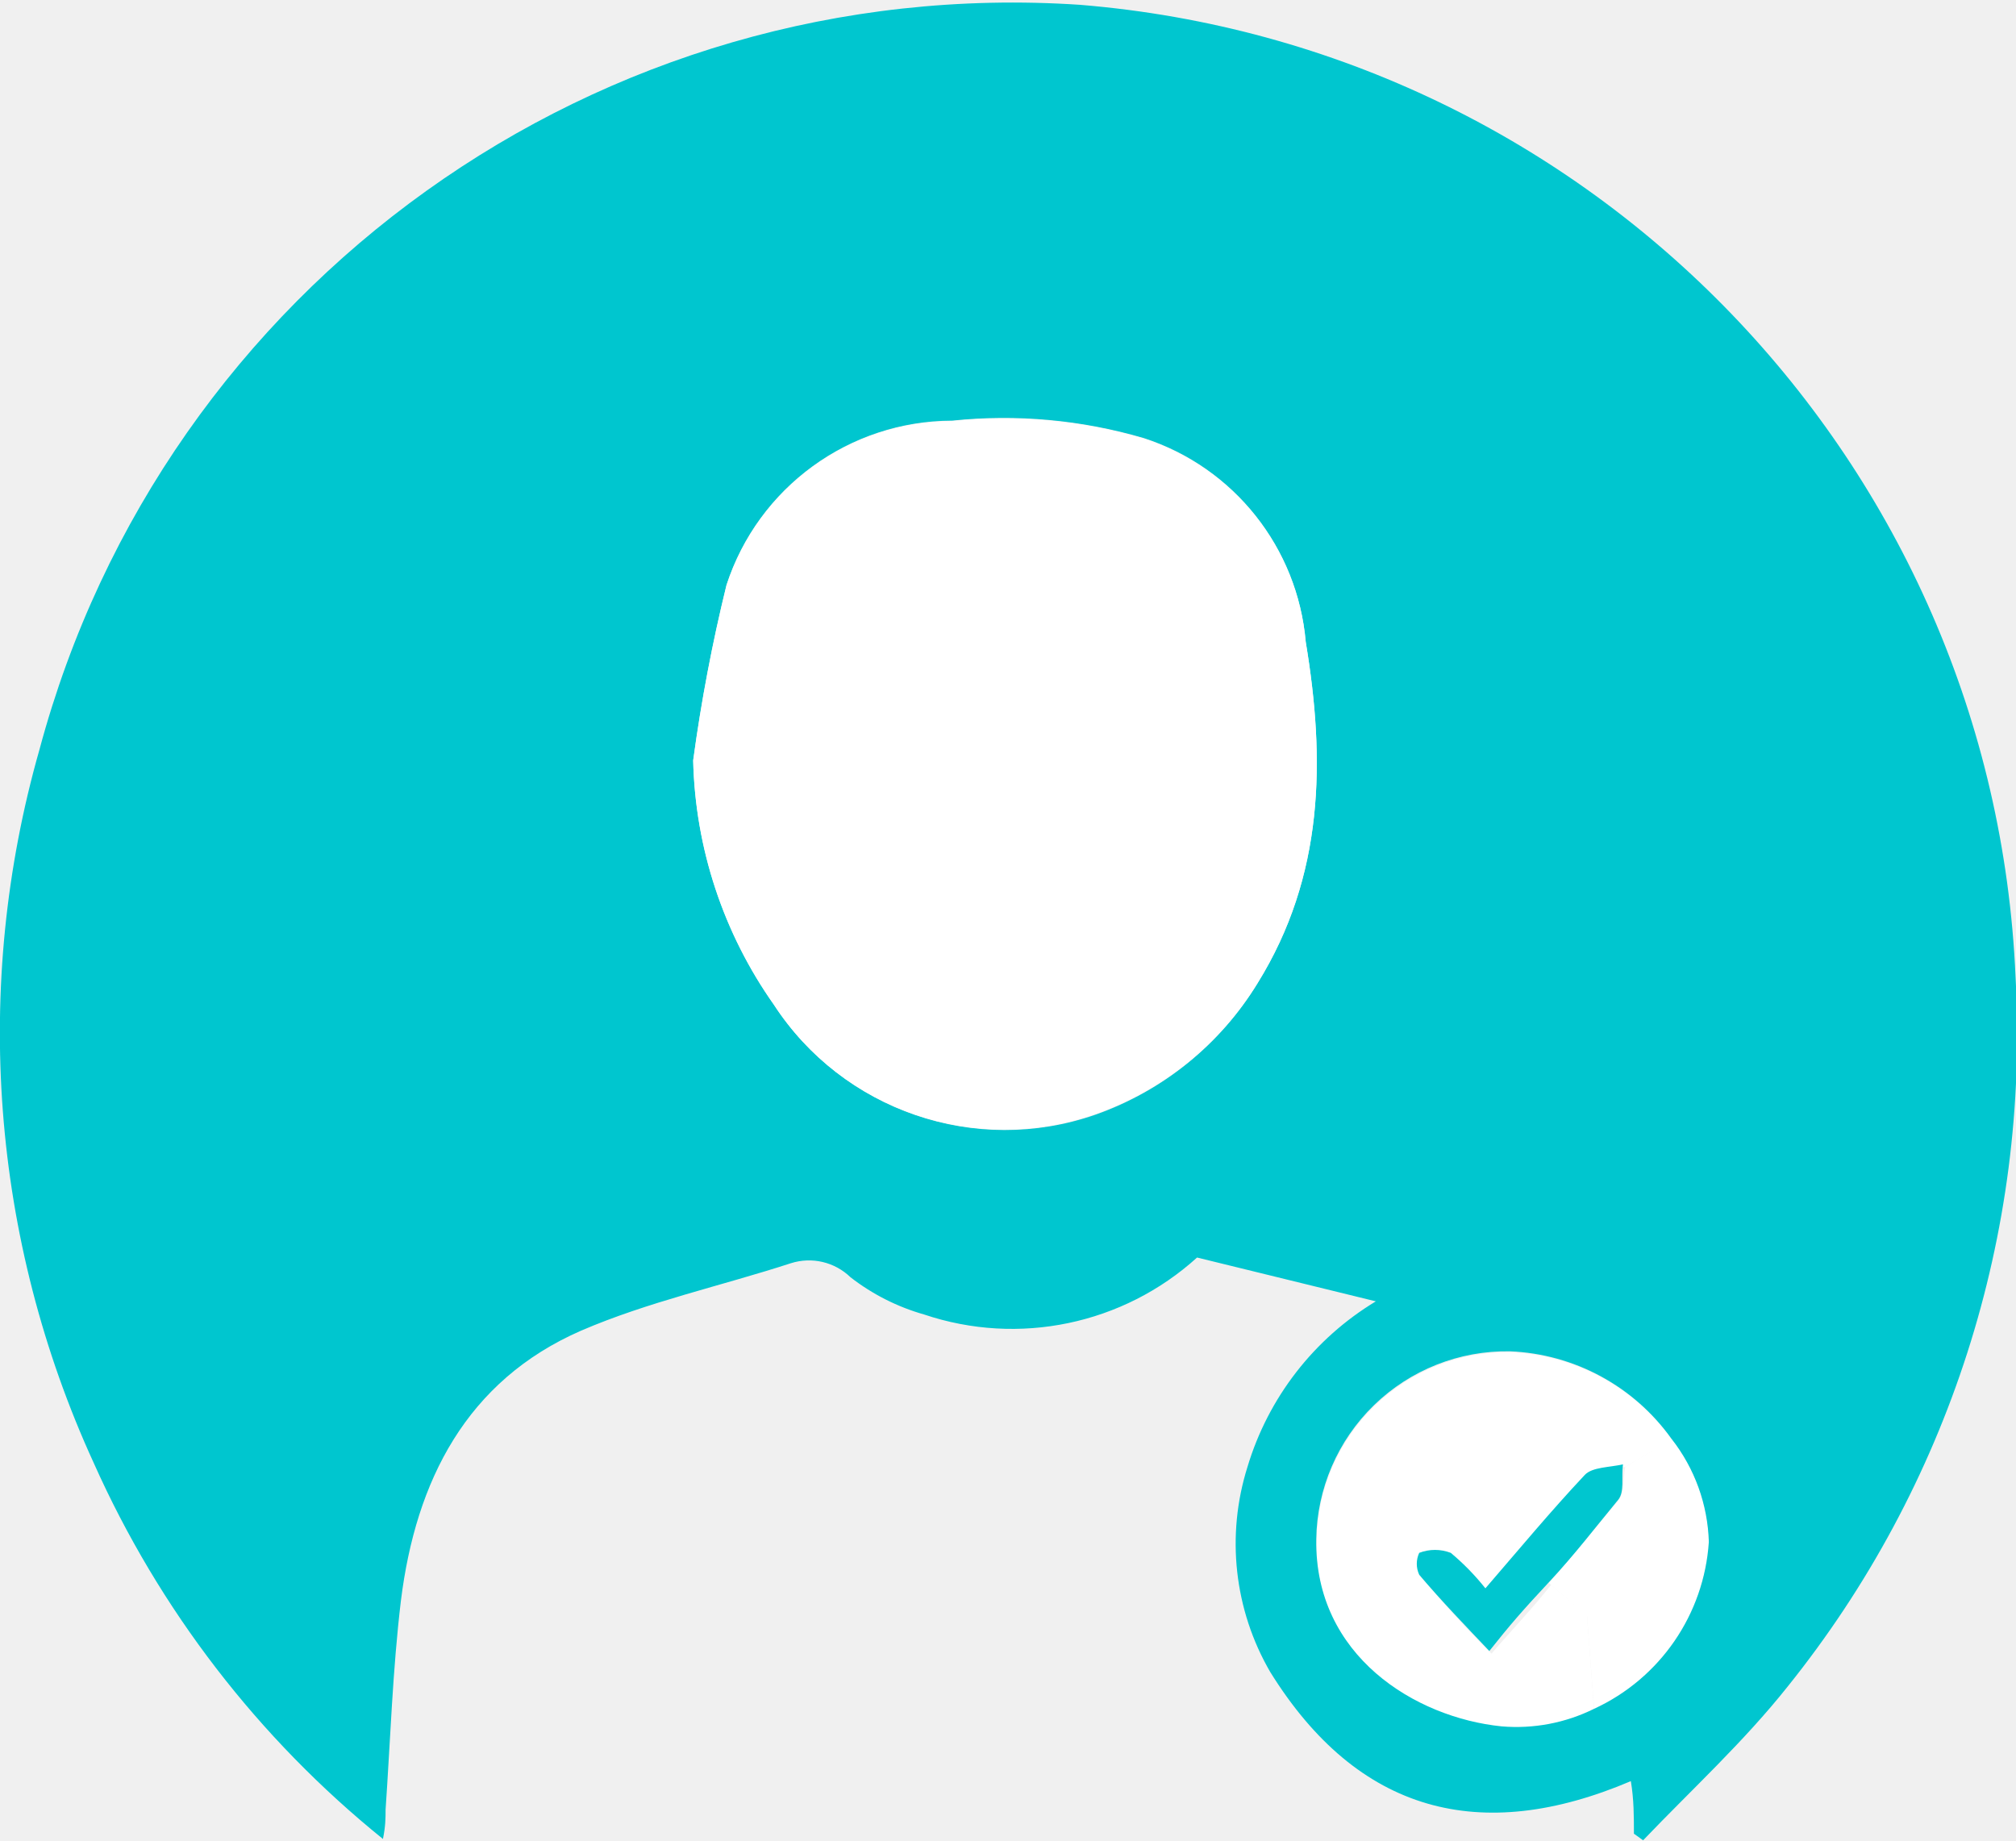
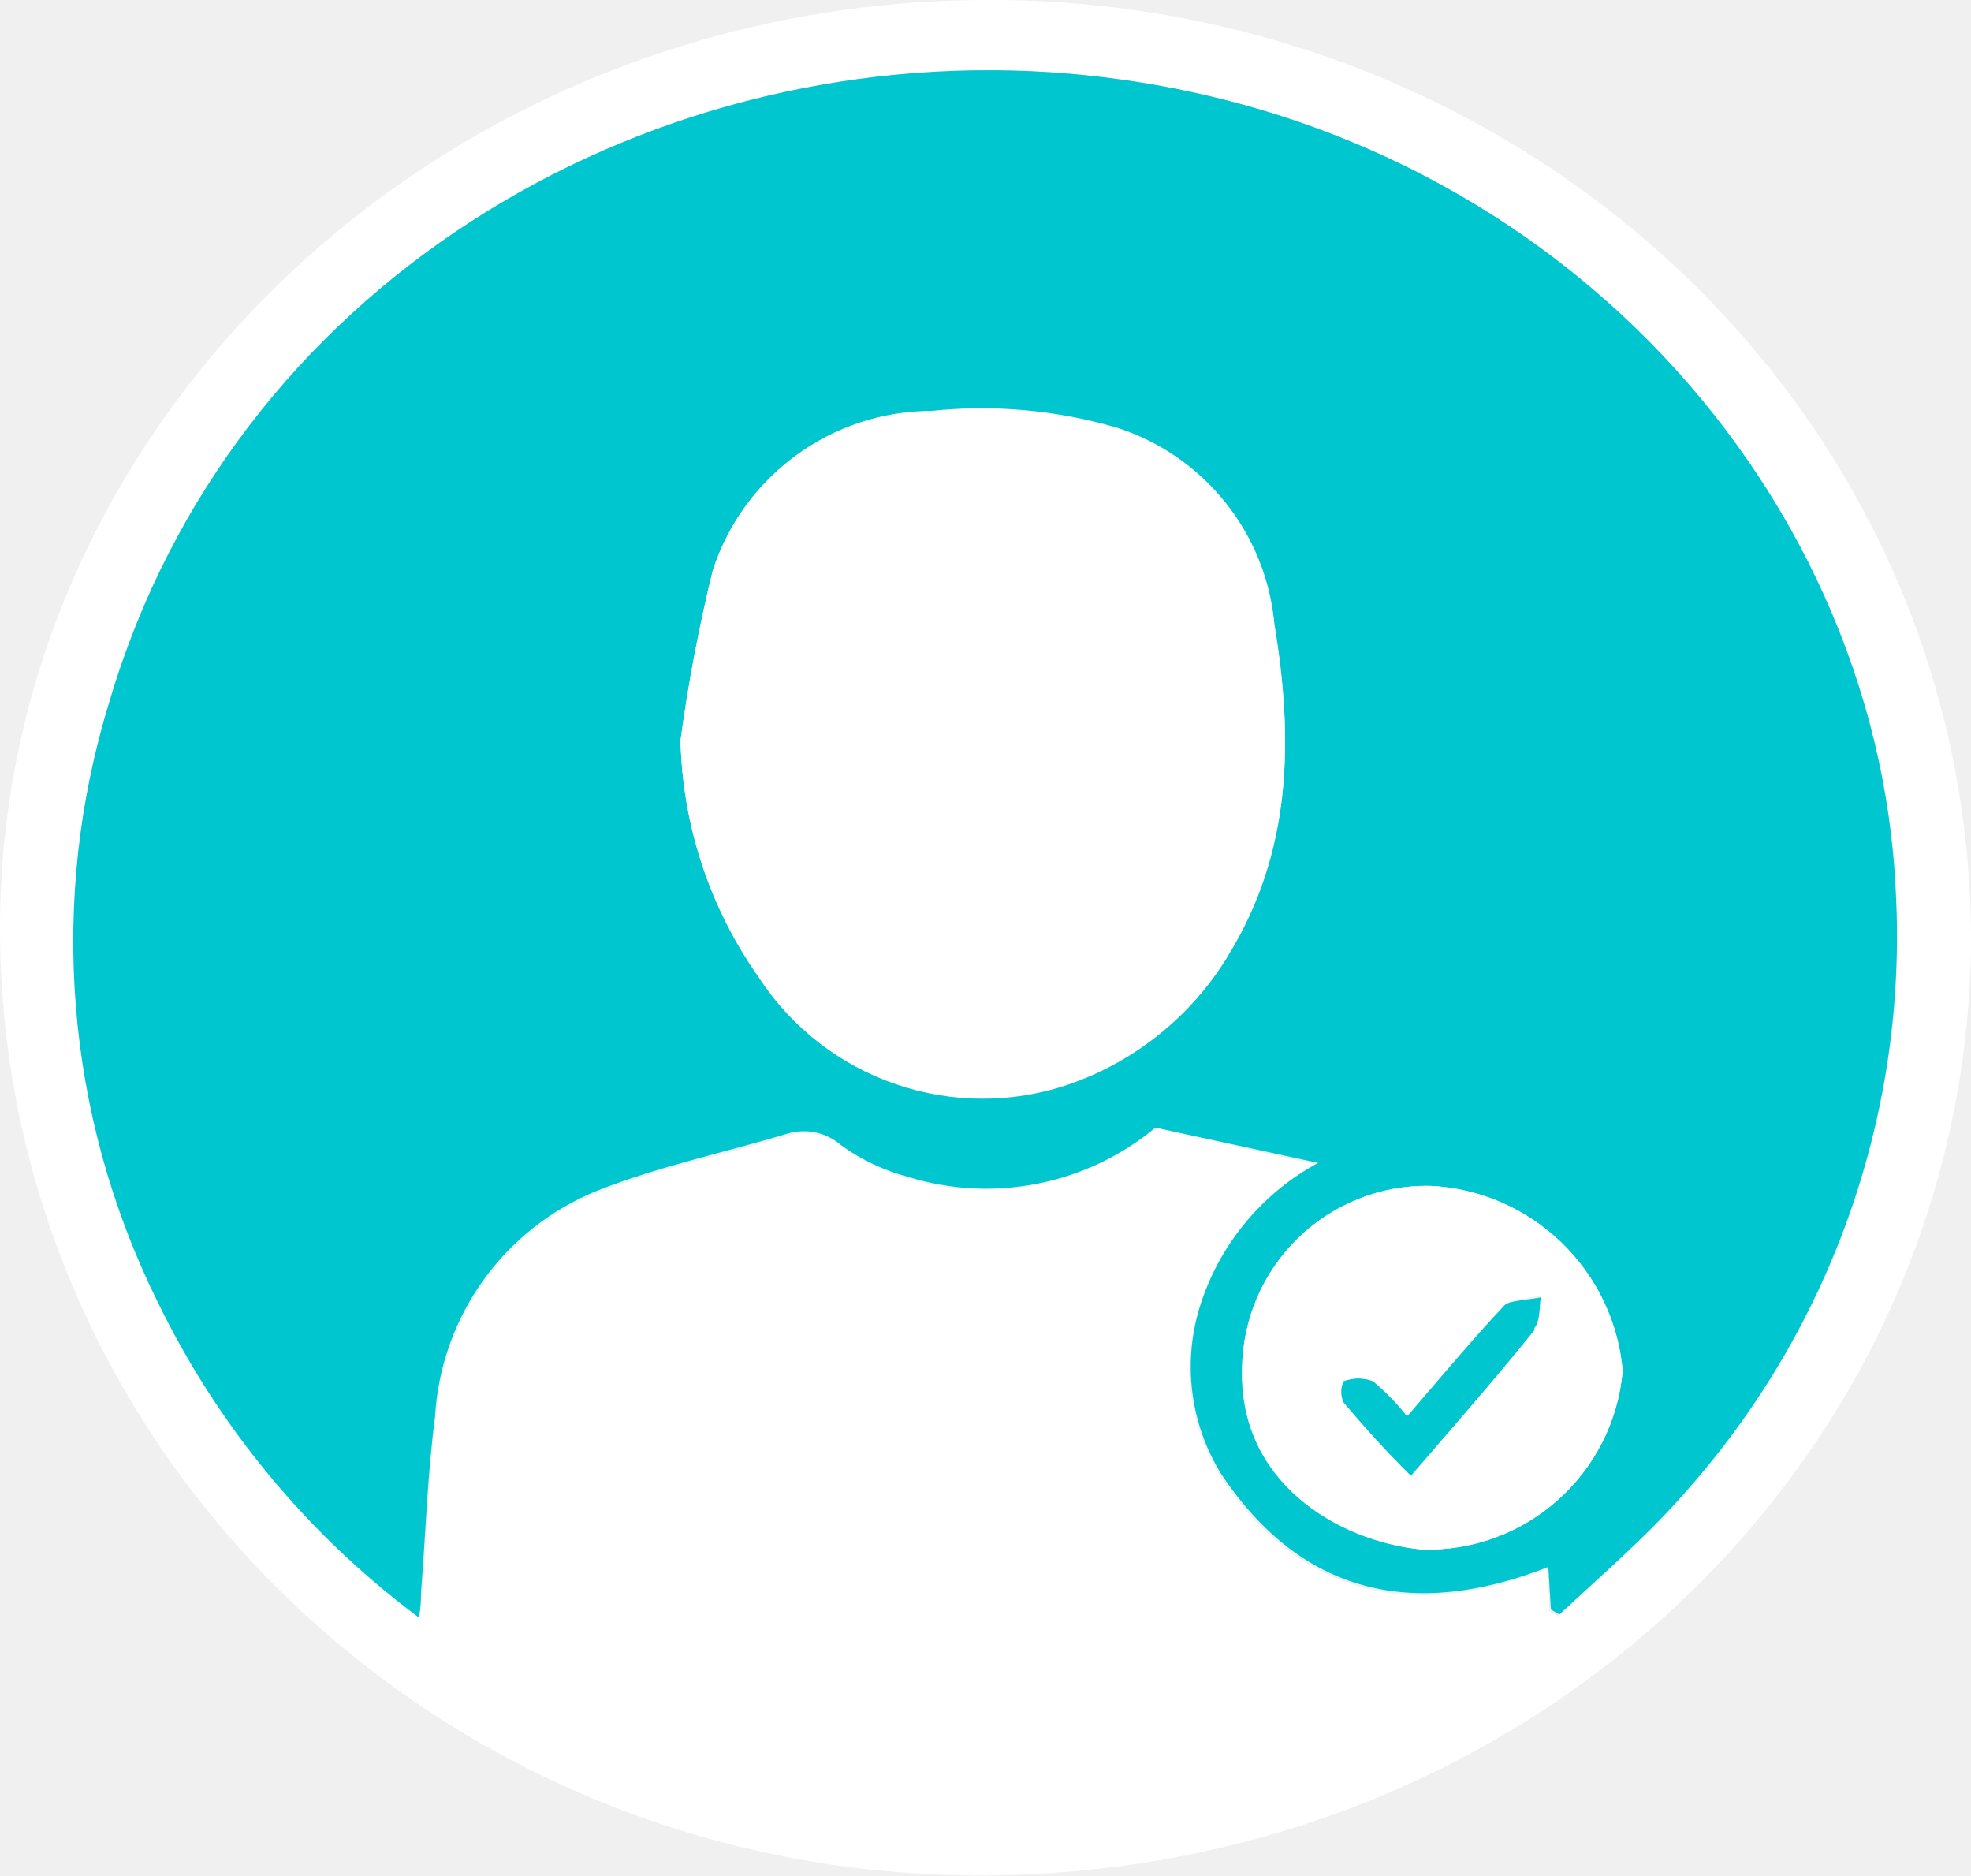
- <svg xmlns="http://www.w3.org/2000/svg" id="Layer_1" data-name="Layer 1" viewBox="0 0 46.01 42">
+ <svg xmlns="http://www.w3.org/2000/svg" id="Layer_1" data-name="Layer 1" viewBox="0 0 46.4 44.14">
  <defs>
-     <style>.cls-1{fill:#fff;}.cls-2{fill:#00c6cf;}</style>
+     <style>.cls-1{fill:#00c6cf;}.cls-2{fill:#fff;}</style>
  </defs>
-   <path class="cls-1" d="M40.16,35.84A4,4,0,0,1,41,38.19,4.52,4.52,0,0,1,38.38,42l-.16-2.11-.87-.76c.53-.62,1.06-1.25,1.58-1.88.15-.18.11-.51.16-.77Z" transform="translate(-2 -3)" />
-   <path class="cls-1" d="M38.22,39.87,38.38,42a4,4,0,0,1-2.11.42c-2-.2-4.31-1.61-4.22-4.27a4.35,4.35,0,0,1,4.42-4.29,4.77,4.77,0,0,1,3.69,2l-1.07.62c-.3.07-.7.06-.87.24-.78.83-1.51,1.71-2.27,2.59a5.54,5.54,0,0,0-.79-.81,1,1,0,0,0-.72,0,.59.59,0,0,0,0,.5c.5.59,1,1.15,1.6,1.74.45-.53.91-1,1.36-1.57Z" transform="translate(-2 -3)" />
-   <path class="cls-2" d="M38.93,37.23c-.52.63-1,1.26-1.58,1.88s-.91,1-1.36,1.57c-.56-.59-1.1-1.15-1.6-1.74a.59.59,0,0,1,0-.5,1,1,0,0,1,.72,0,5.54,5.54,0,0,1,.79.81c.76-.88,1.49-1.76,2.27-2.59.17-.18.57-.17.87-.24C39,36.72,39.08,37.05,38.93,37.23Z" transform="translate(-2 -3)" />
-   <path class="cls-2" d="M38.38,42A4.52,4.52,0,0,0,41,38.19a4,4,0,0,0-.85-2.35,4.77,4.77,0,0,0-3.69-2,4.35,4.35,0,0,0-4.42,4.29C32,40.79,34.3,42.2,36.27,42.4A4,4,0,0,0,38.38,42ZM11.15,39.53c-.19,1.58-.24,3.18-.35,4.77,0,.19,0,.37-.06.67a23.17,23.17,0,0,1-6.6-8.58A23.57,23.57,0,0,1,2.9,20.11a23,23,0,0,1,23.75-17A23.27,23.27,0,0,1,48,25.3a23.76,23.76,0,0,1-5.2,16.19c-1,1.26-2.19,2.35-3.3,3.51l-.21-.15c0-.39,0-.78-.07-1.2-3.43,1.46-6.23.73-8.23-2.49a5.83,5.83,0,0,1-.52-4.68A6.64,6.64,0,0,1,33.4,32.7l-4.08-1A6.29,6.29,0,0,1,23.09,33a4.94,4.94,0,0,1-1.68-.85,1.36,1.36,0,0,0-1.36-.32c-1.6.52-3.26.88-4.79,1.54C12.65,34.51,11.49,36.79,11.15,39.53ZM30.7,25.44c1.52-2.45,1.55-5.09,1.1-7.79A5.37,5.37,0,0,0,28.11,13a11.34,11.34,0,0,0-4.38-.4,5.43,5.43,0,0,0-5.15,3.75,38.32,38.32,0,0,0-.76,4,10.07,10.07,0,0,0,1.84,5.57A6.28,6.28,0,0,0,27,28.44,7.09,7.09,0,0,0,30.7,25.44Z" transform="translate(-2 -3)" />
-   <path class="cls-1" d="M31.8,17.65c.45,2.7.42,5.34-1.1,7.79a7.09,7.09,0,0,1-3.74,3,6.28,6.28,0,0,1-7.3-2.51,10.07,10.07,0,0,1-1.84-5.57,38.32,38.32,0,0,1,.76-4,5.43,5.43,0,0,1,5.15-3.75,11.34,11.34,0,0,1,4.38.4A5.37,5.37,0,0,1,31.8,17.65Z" transform="translate(-2 -3)" />
+   <path class="cls-1" d="M38.09,33.46c-.05.26,0,.59-.16.77C37,35.39,36,36.52,35,37.68c-.56-.59-1.1-1.15-1.6-1.74a.59.59,0,0,1,0-.5,1,1,0,0,1,.72,0,5.54,5.54,0,0,1,.79.81c.76-.88,1.49-1.76,2.27-2.59C37.39,33.52,37.79,33.53,38.09,33.46Z" transform="translate(-1.8 -2.93)" />
+   <path class="cls-2" d="M25.31,2.93c12.59.11,23,9.88,22.89,22.35C48,37.33,37.8,47,25,47.07S1.8,37.11,1.8,24.77C1.81,12.72,12.37,2.81,25.31,2.93ZM41.58,38a19.67,19.67,0,0,0,4.85-14C46,14.31,38,5.4,26.53,4.63,16.81,4,7.26,9.69,4.38,19.43A19.12,19.12,0,0,0,5.53,33.55,20.35,20.35,0,0,0,11.69,41c0-.26,0-.42.05-.58.11-1.38.15-2.77.33-4.14A6.12,6.12,0,0,1,15.9,31c1.44-.58,3-.89,4.47-1.34a1.34,1.34,0,0,1,1.27.28,4.82,4.82,0,0,0,1.57.74A6.24,6.24,0,0,0,29,29.47l3.8.88a5.81,5.81,0,0,0-2.75,3.28,4.79,4.79,0,0,0,.48,4.06c1.87,2.79,4.48,3.43,7.69,2.17l.06,1,.2.12C39.54,40,40.65,39.07,41.58,38Z" transform="translate(-1.8 -2.93)" />
+   <path class="cls-1" d="M46.43,23.93a19.67,19.67,0,0,1-4.85,14c-.93,1.09-2,2-3.07,3l-.2-.12-.06-1c-3.21,1.26-5.82.62-7.69-2.17a4.79,4.79,0,0,1-.48-4.06,5.81,5.81,0,0,1,2.75-3.28L29,29.47a6.24,6.24,0,0,1-5.82,1.16,4.82,4.82,0,0,1-1.57-.74,1.34,1.34,0,0,0-1.27-.28c-1.49.45-3,.76-4.47,1.34a6.12,6.12,0,0,0-3.83,5.33c-.18,1.37-.22,2.76-.33,4.14,0,.16,0,.32-.05.58a20.35,20.35,0,0,1-6.16-7.45A19.12,19.12,0,0,1,4.38,19.43C7.26,9.69,16.81,4,26.53,4.63,38,5.4,46,14.31,46.43,23.93ZM35.27,39.4A4.61,4.61,0,0,0,40,35.19a4.78,4.78,0,0,0-4.54-4.35,4.35,4.35,0,0,0-4.42,4.29C31,37.79,33.3,39.2,35.27,39.4Zm-4.57-14c1.52-2.45,1.55-5.09,1.1-7.79A5.37,5.37,0,0,0,28.11,13a11.34,11.34,0,0,0-4.38-.4,5.43,5.43,0,0,0-5.15,3.75,38.32,38.32,0,0,0-.76,4,10.07,10.07,0,0,0,1.84,5.57A6.28,6.28,0,0,0,27,28.44,7.09,7.09,0,0,0,30.7,25.44Z" transform="translate(-1.8 -2.93)" />
+   <path class="cls-2" d="M40,35.19a4.61,4.61,0,0,1-4.74,4.21c-2-.2-4.31-1.61-4.22-4.27a4.35,4.35,0,0,1,4.42-4.29A4.78,4.78,0,0,1,40,35.19Zm-2.08-1c.15-.18.11-.51.16-.77-.3.07-.7.06-.87.24-.78.83-1.51,1.71-2.27,2.59a5.54,5.54,0,0,0-.79-.81,1,1,0,0,0-.72,0,.59.59,0,0,0,0,.5c.5.59,1,1.15,1.6,1.74C36,36.52,37,35.39,37.93,34.23Z" transform="translate(-1.8 -2.93)" />
+   <path class="cls-2" d="M31.8,17.65c.45,2.7.42,5.34-1.1,7.79a7.09,7.09,0,0,1-3.74,3,6.28,6.28,0,0,1-7.3-2.51,10.07,10.07,0,0,1-1.84-5.57,38.32,38.32,0,0,1,.76-4,5.43,5.43,0,0,1,5.15-3.75,11.34,11.34,0,0,1,4.38.4A5.37,5.37,0,0,1,31.8,17.65Z" transform="translate(-1.8 -2.93)" />
</svg>
